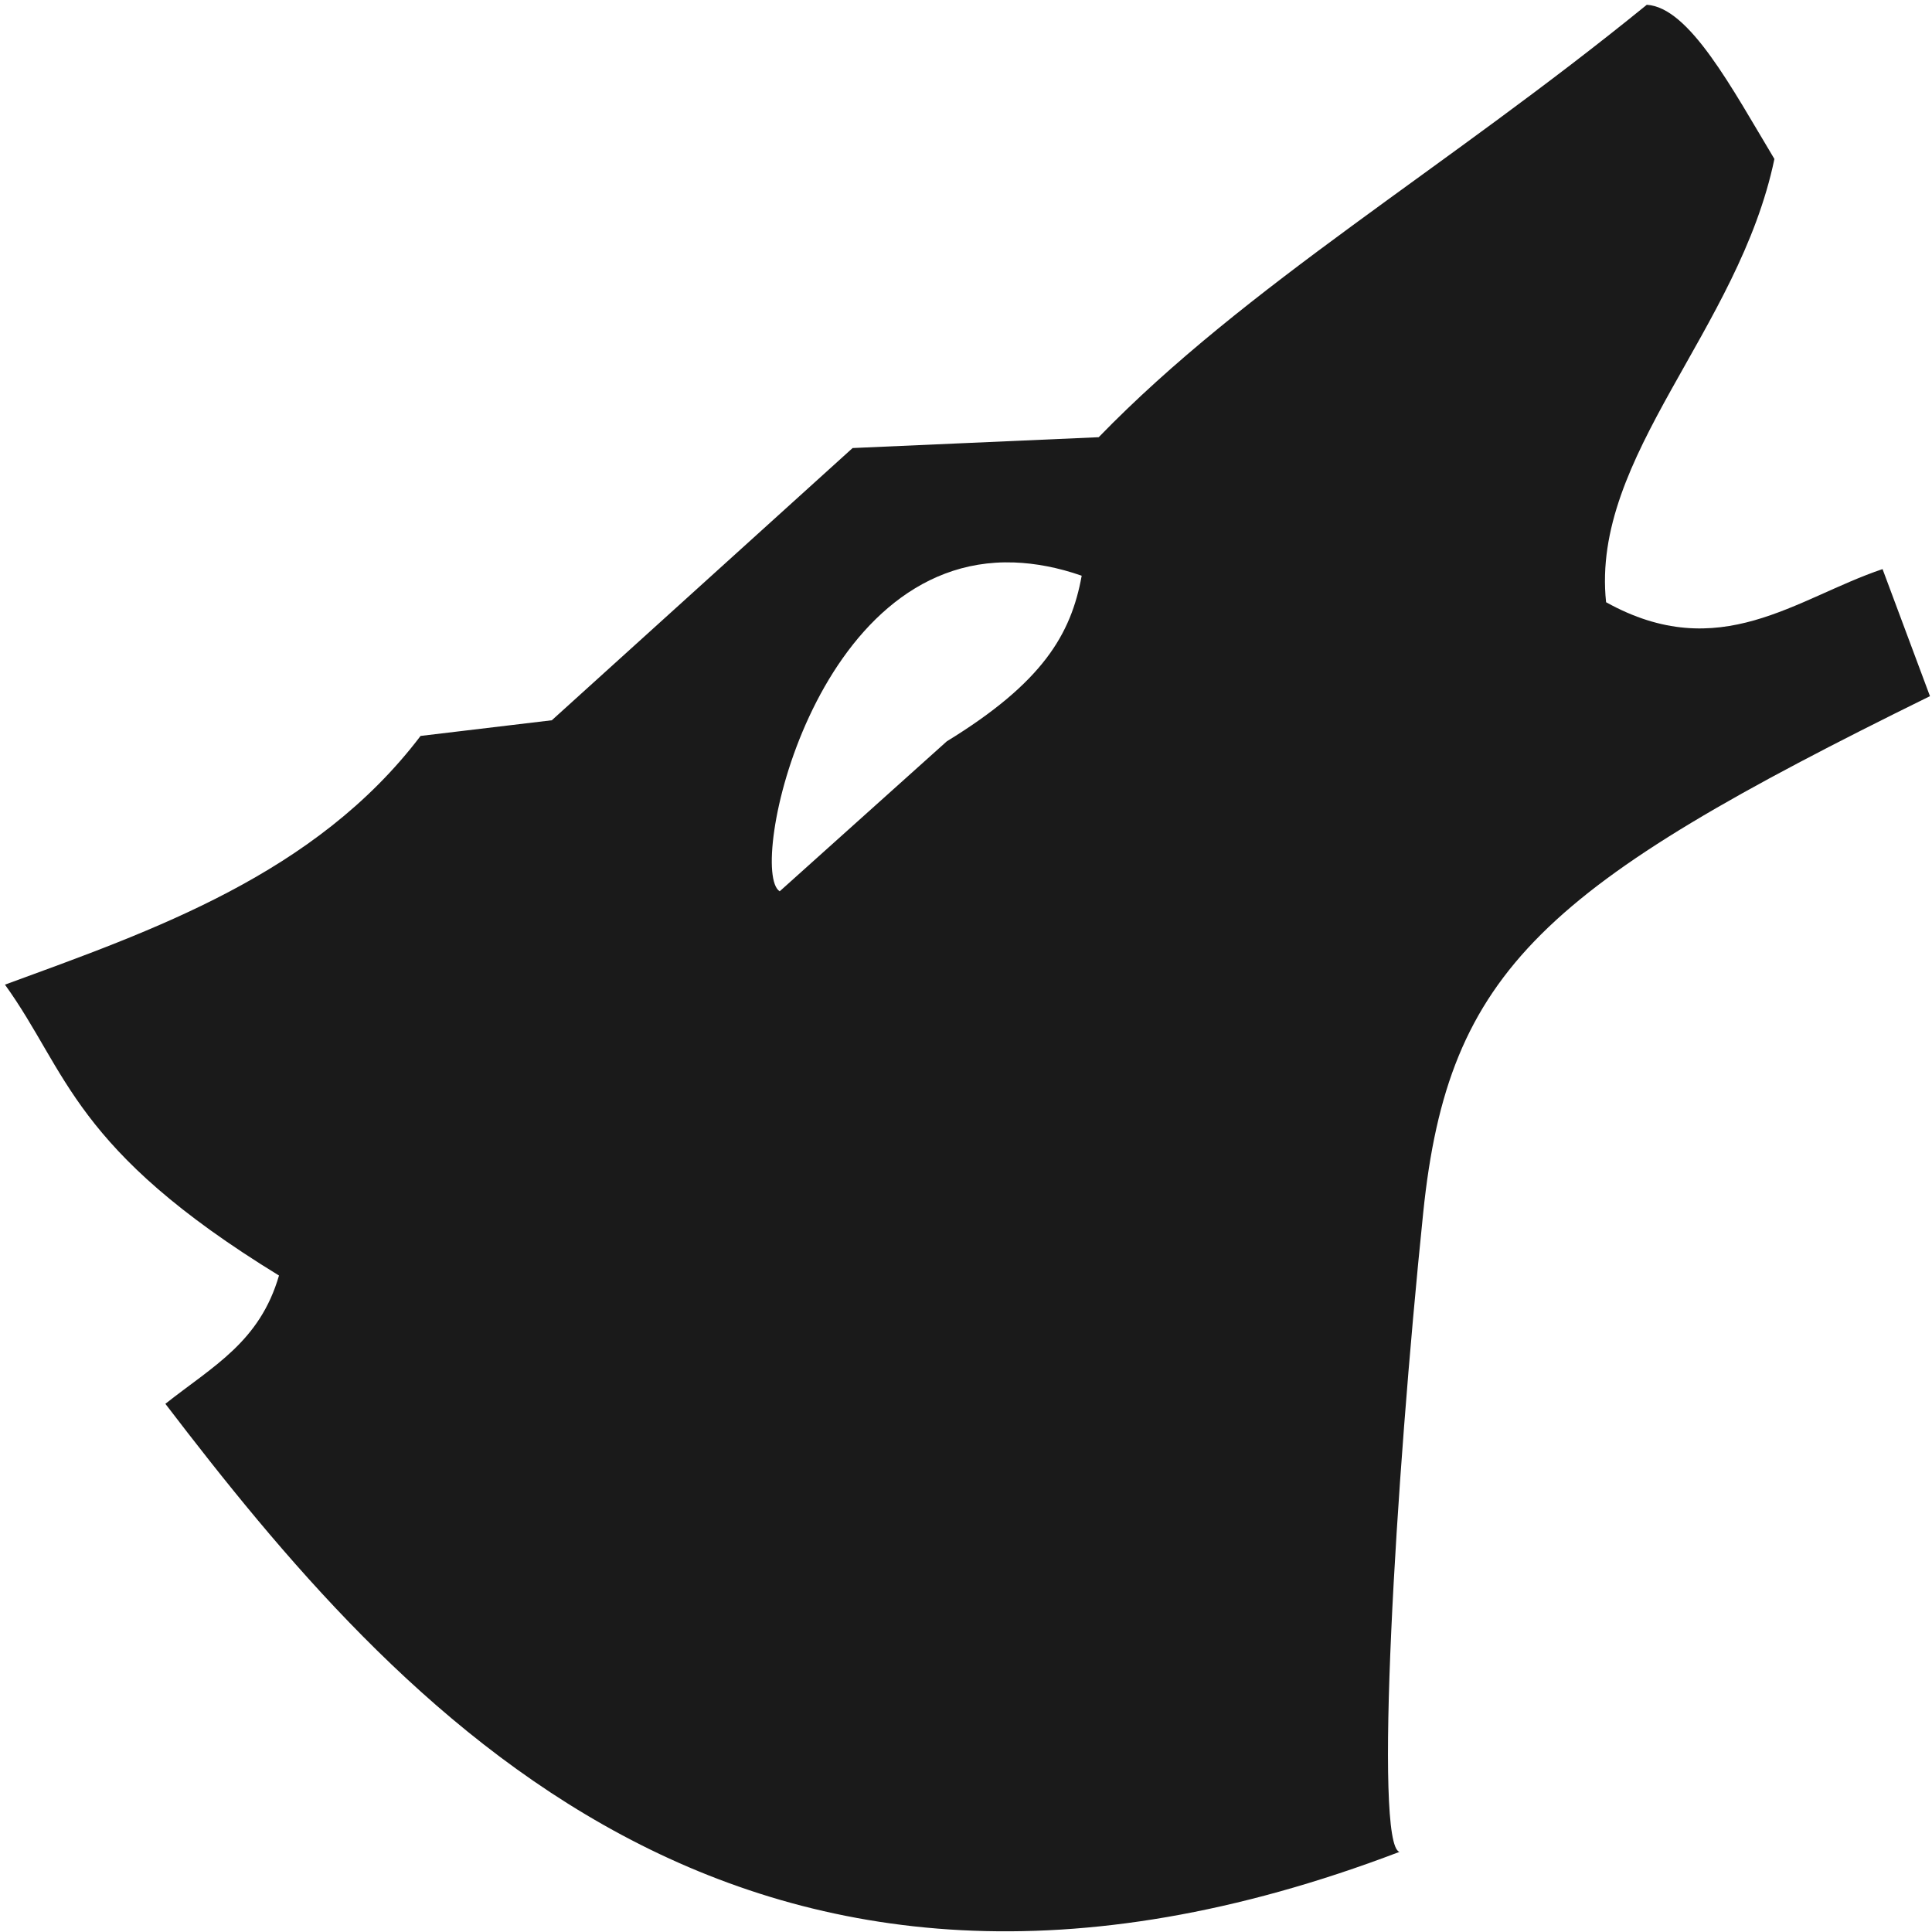
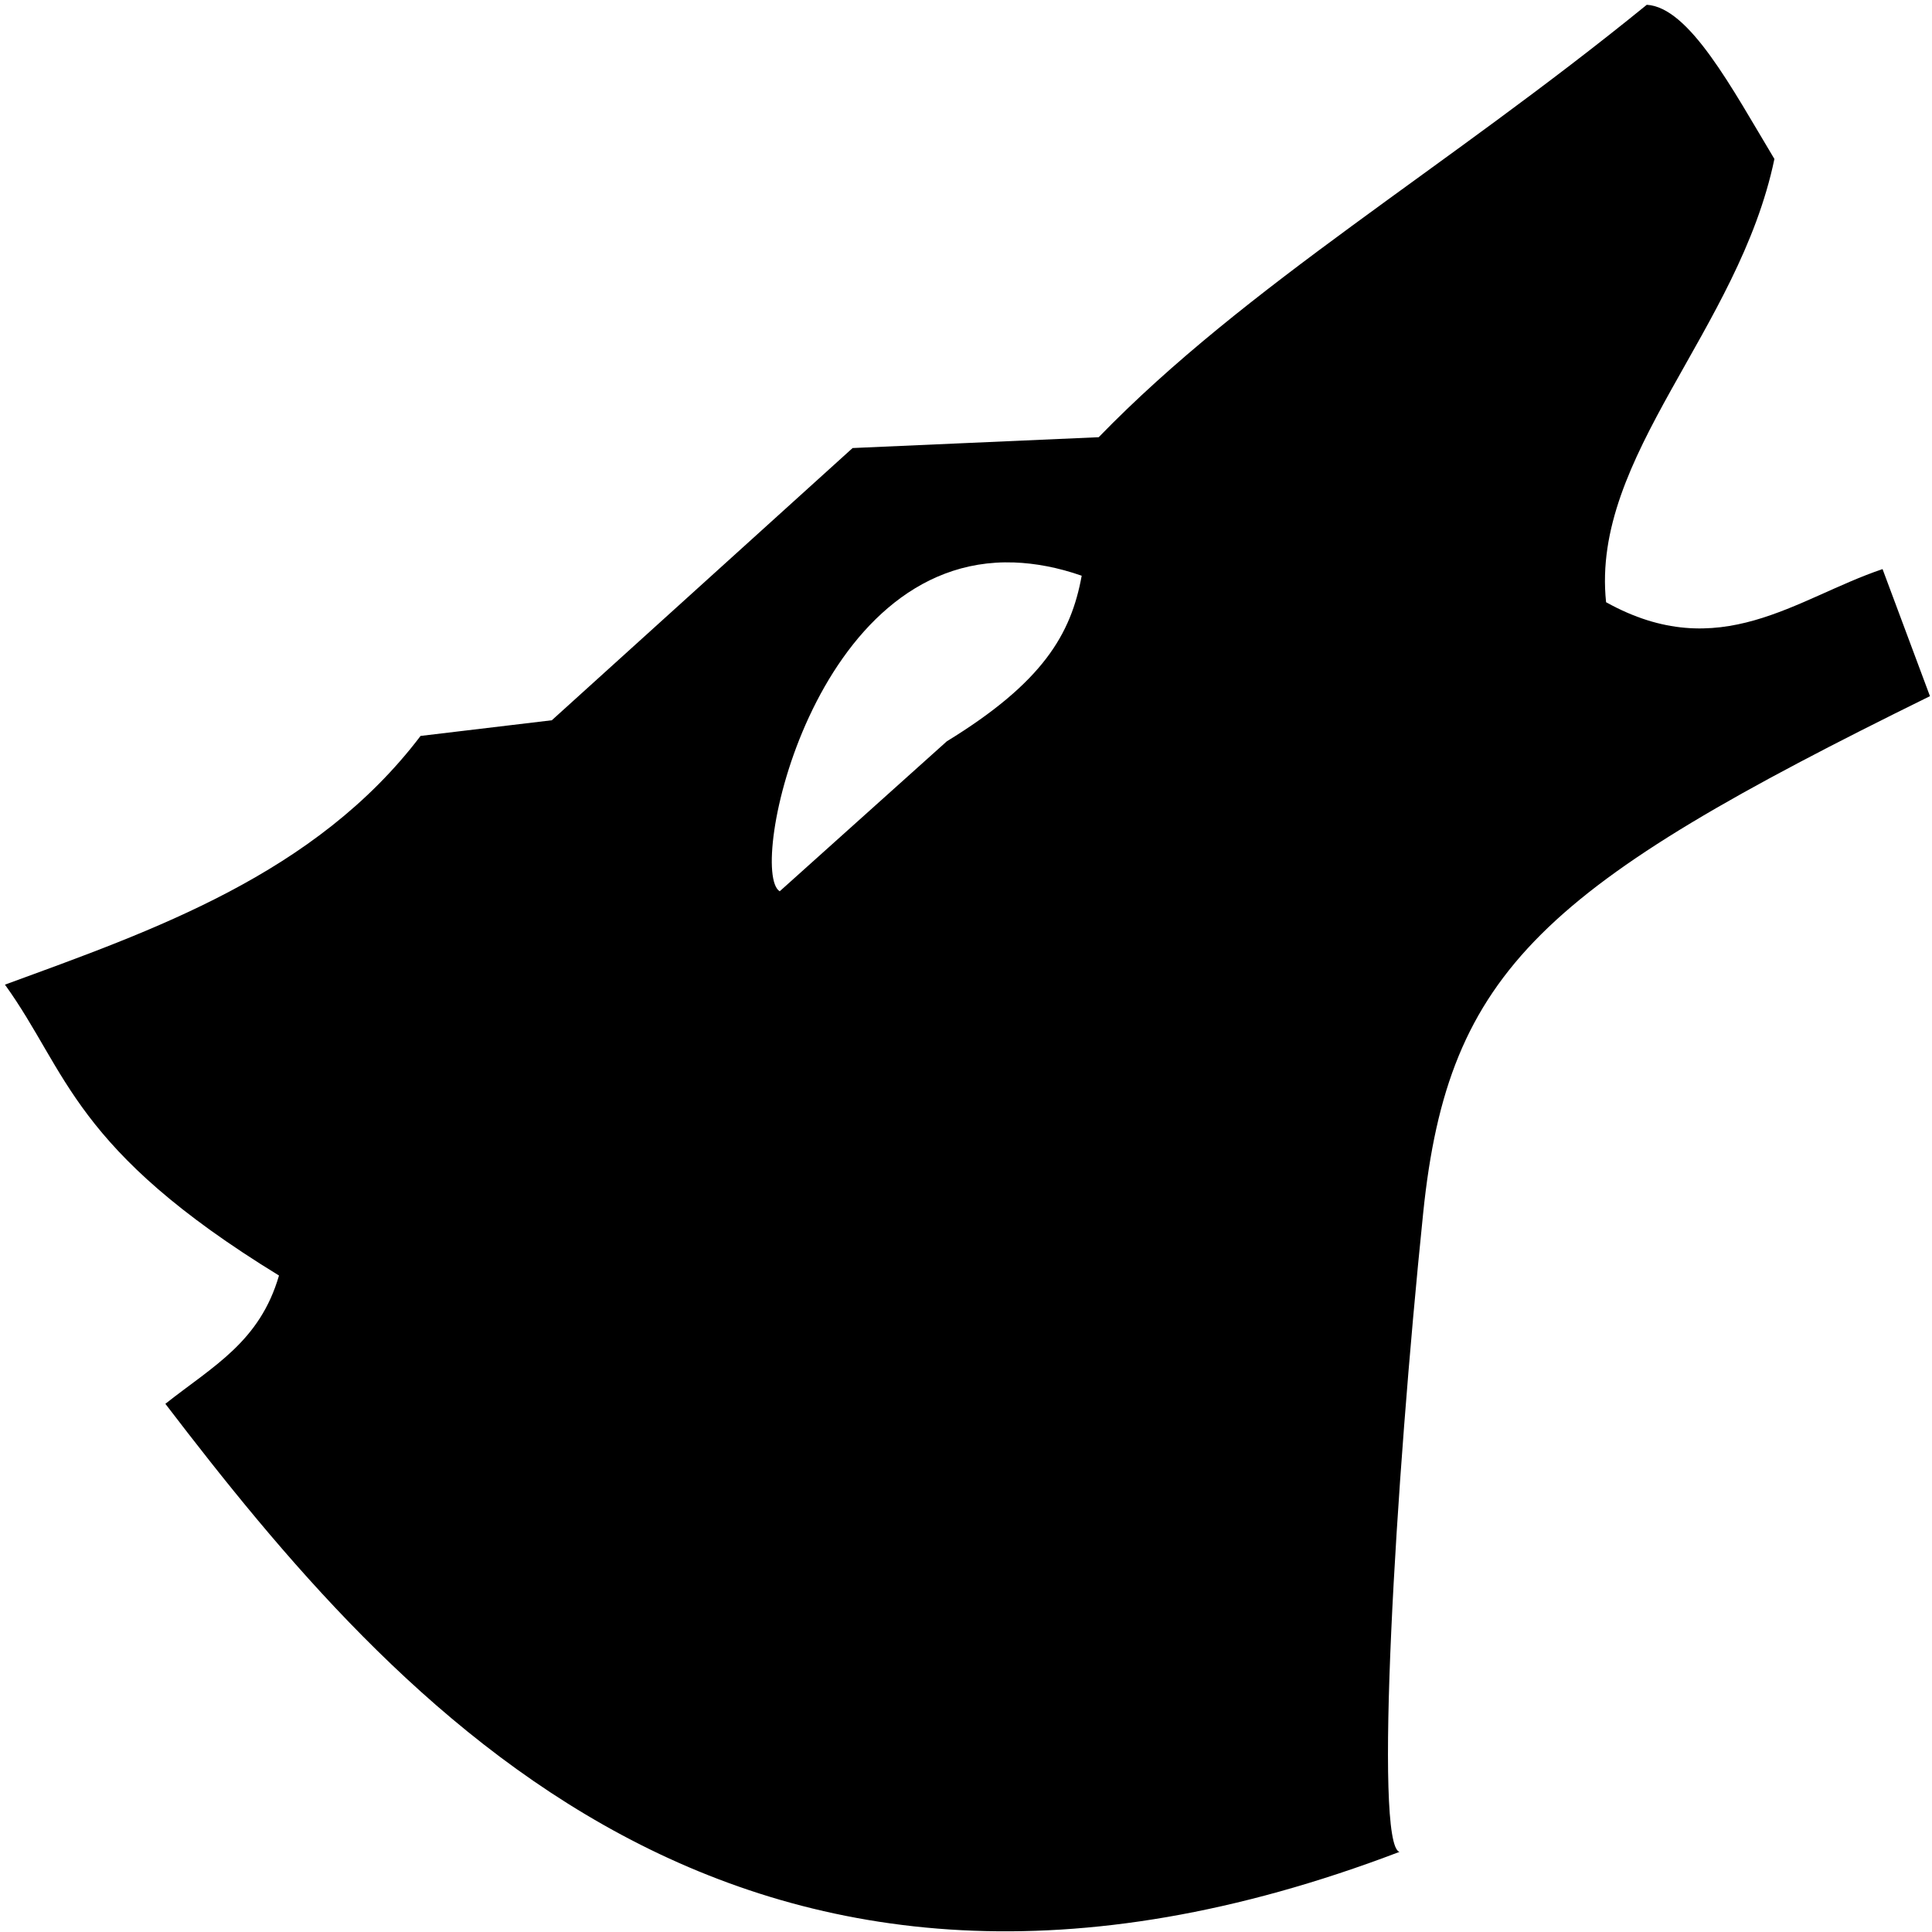
<svg xmlns="http://www.w3.org/2000/svg" id="svg4776" width="128" height="128" version="1.0">
  <defs id="defs4779">
    </defs>
-   <path style="opacity:1;fill:#1a1a1a;stroke:none" d="M 109.104,0.317 C 95.648,11.271 82.608,18.851 72.792,28.966 L 56.487,29.684 L 36.56,47.719 L 27.864,48.757 C 20.901,57.932 10.112,61.652 0.328,65.235 C 4.518,71.053 4.808,76.125 18.484,84.507 C 17.208,88.902 14.135,90.497 10.956,93.006 C 26.246,113.007 49.107,139.317 92.719,122.692 C 91.019,122.208 92.439,98.356 94.29,80.358 C 95.952,64.185 102.307,58.693 127.865,46.123 L 124.724,37.704 C 118.964,39.647 113.933,44.08 106.407,39.899 C 105.383,30.217 115.195,21.886 117.559,10.532 C 114.74,5.839 111.923,0.483 109.104,0.317 z M 67.196,37.265 C 68.577,37.316 70.088,37.59 71.665,38.143 C 70.959,42.034 69.074,45.224 62.727,49.116 L 51.657,59.051 C 49.506,57.71 53.843,36.779 67.196,37.265 z" id="rect4787" />
+   <path style="opacity:1;fill:#000000;stroke:none" d="M 109.104,0.317 C 95.648,11.271 82.608,18.851 72.792,28.966 L 56.487,29.684 L 36.56,47.719 L 27.864,48.757 C 20.901,57.932 10.112,61.652 0.328,65.235 C 4.518,71.053 4.808,76.125 18.484,84.507 C 17.208,88.902 14.135,90.497 10.956,93.006 C 26.246,113.007 49.107,139.317 92.719,122.692 C 91.019,122.208 92.439,98.356 94.29,80.358 C 95.952,64.185 102.307,58.693 127.865,46.123 L 124.724,37.704 C 118.964,39.647 113.933,44.08 106.407,39.899 C 105.383,30.217 115.195,21.886 117.559,10.532 C 114.74,5.839 111.923,0.483 109.104,0.317 z M 67.196,37.265 C 68.577,37.316 70.088,37.59 71.665,38.143 C 70.959,42.034 69.074,45.224 62.727,49.116 L 51.657,59.051 C 49.506,57.71 53.843,36.779 67.196,37.265 z" id="rect4787" />
</svg>
